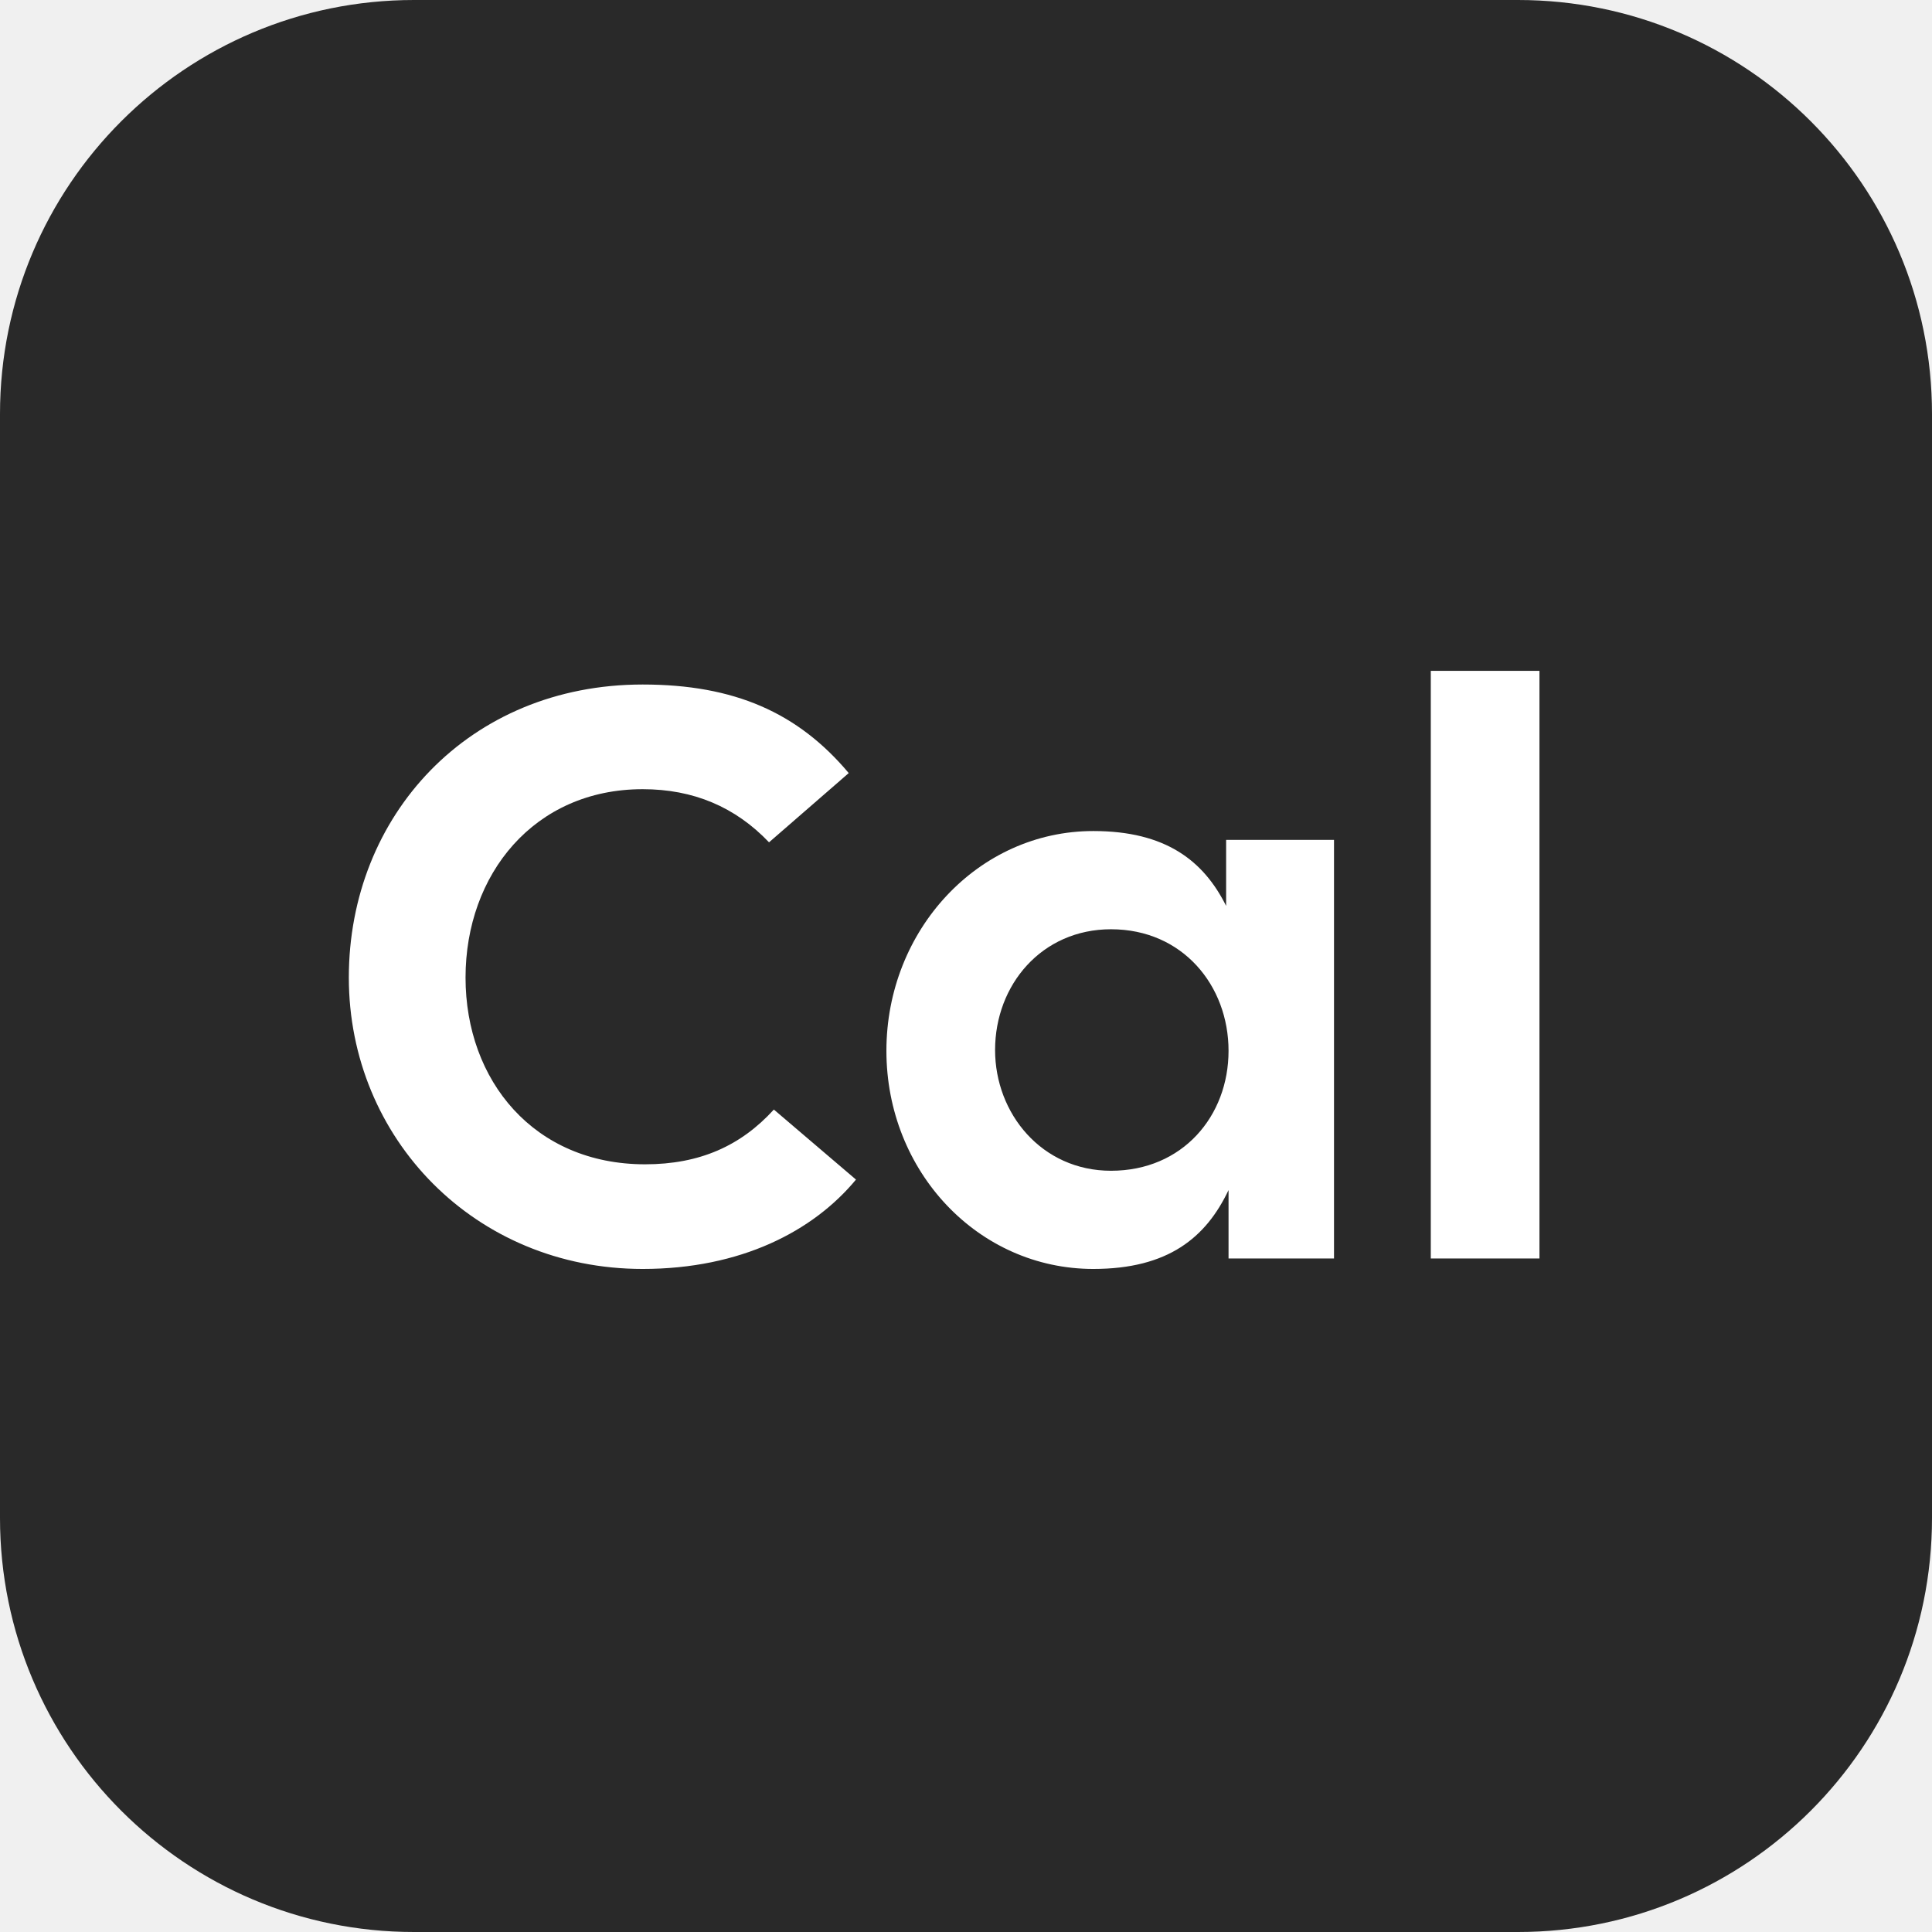
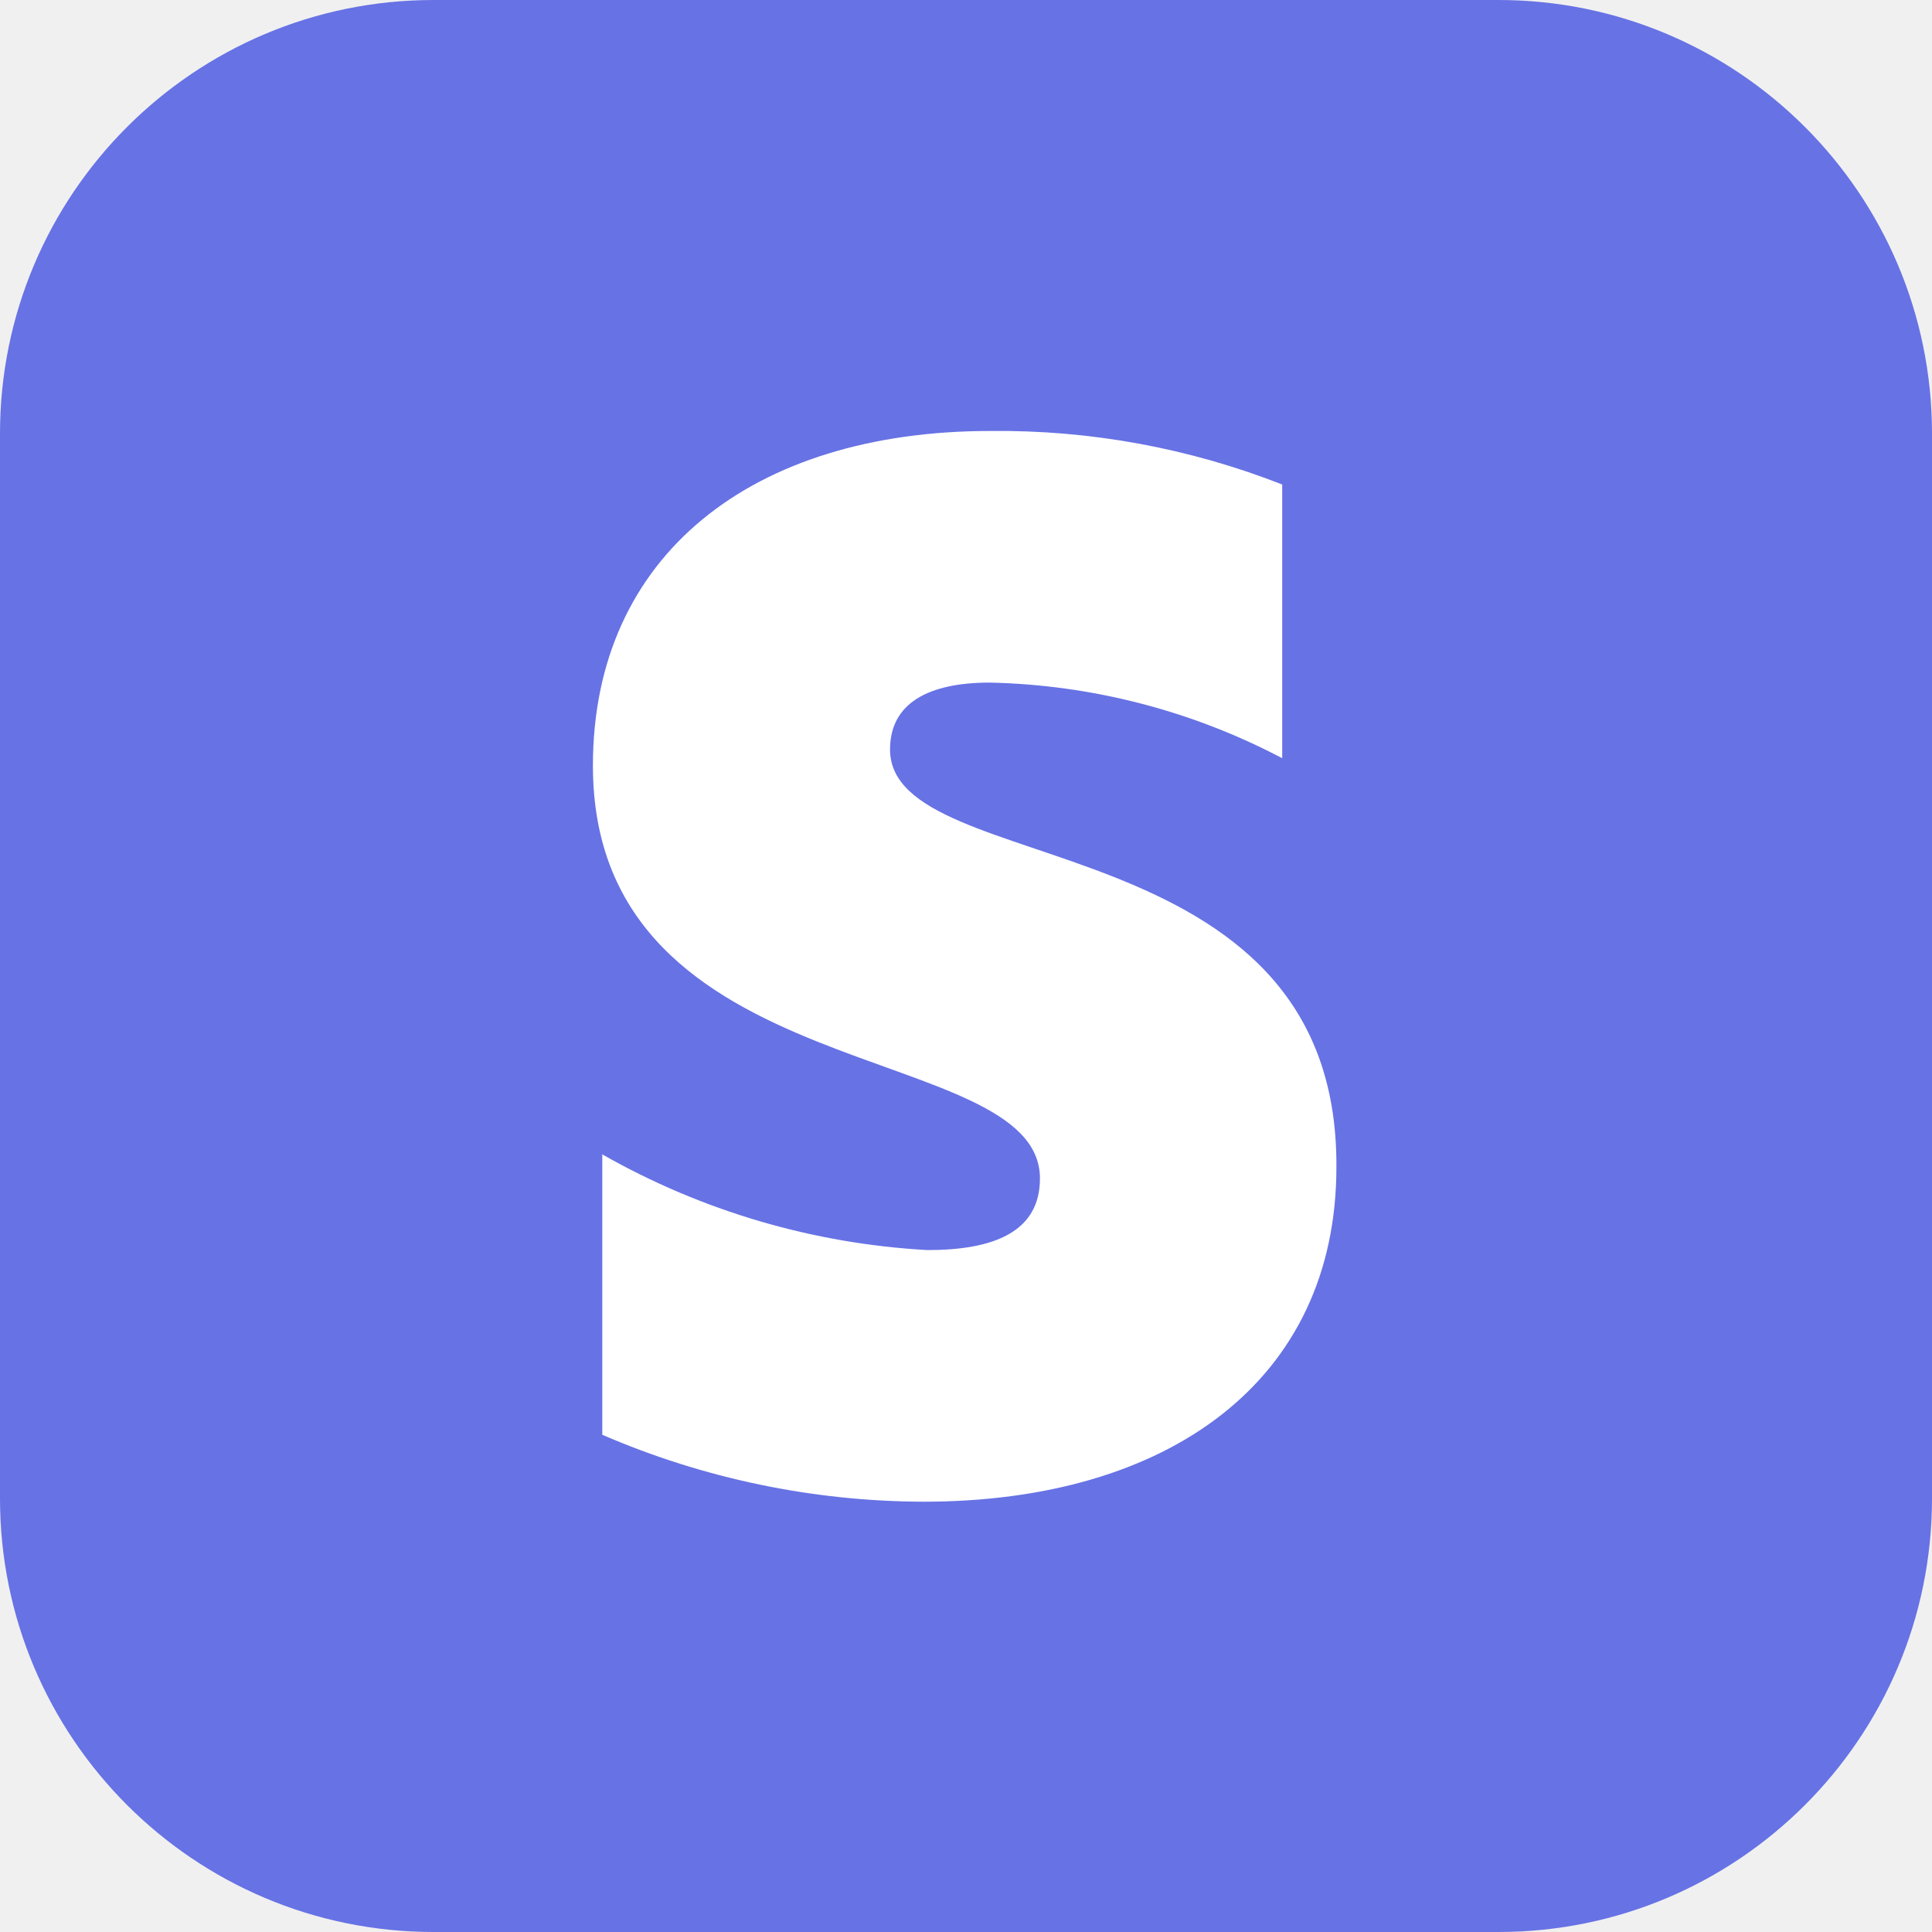
- <svg xmlns="http://www.w3.org/2000/svg" width="56" height="56" fill="none">
-   <rect width="56" height="56" rx="12" fill="#292929" />
-   <path d="M18.628 36.781c2.846 0 4.946-1.096 6.183-2.59l-2.38-2.03c-.957 1.05-2.147 1.587-3.733 1.587-3.22 0-5.204-2.427-5.204-5.413 0-2.987 1.984-5.46 5.134-5.46 1.47 0 2.683.513 3.663 1.54l2.31-2.007c-1.47-1.75-3.313-2.567-5.973-2.567-5.04 0-8.517 3.803-8.517 8.493 0 4.667 3.663 8.447 8.517 8.447ZM31.69 36.781c2.17 0 3.267-.91 3.92-2.286v1.983h3.057V24.344H35.54v1.914c-.653-1.307-1.75-2.17-3.85-2.17-3.337 0-5.997 2.87-5.997 6.37s2.66 6.323 5.997 6.323Zm-2.847-6.346c0-1.89 1.354-3.5 3.36-3.5 2.077 0 3.407 1.633 3.407 3.523 0 1.89-1.33 3.477-3.407 3.477-2.006 0-3.36-1.657-3.36-3.5ZM41.472 36.478h3.15V19.444h-3.15v17.034Z" fill="#fff" />
+ <svg xmlns="http://www.w3.org/2000/svg" viewBox="0 0 28.87 28.87">
+   <g data-name="Layer 2">
+     <g data-name="Layer 1">
+       <rect width="28.87" height="28.87" fill="#6772e5" rx="6.48" ry="6.48" />
+       <path fill="#fff" fill-rule="evenodd" d="M13.3 11.2c0-.69.57-1 1.49-1a9.84 9.84 0 0 1 4.37 1.13V7.24a11.6 11.6 0 0 0-4.36-.8c-3.56 0-5.94 1.86-5.94 5 0 4.86 6.68 4.07 6.68 6.17 0 .81-.71 1.07-1.68 1.07A11.06 11.06 0 0 1 9 17.25v4.19a12.19 12.19 0 0 0 4.8 1c3.65 0 6.17-1.8 6.17-5 .03-5.21-6.67-4.27-6.67-6.24z" />
+     </g>
+   </g>
</svg>
